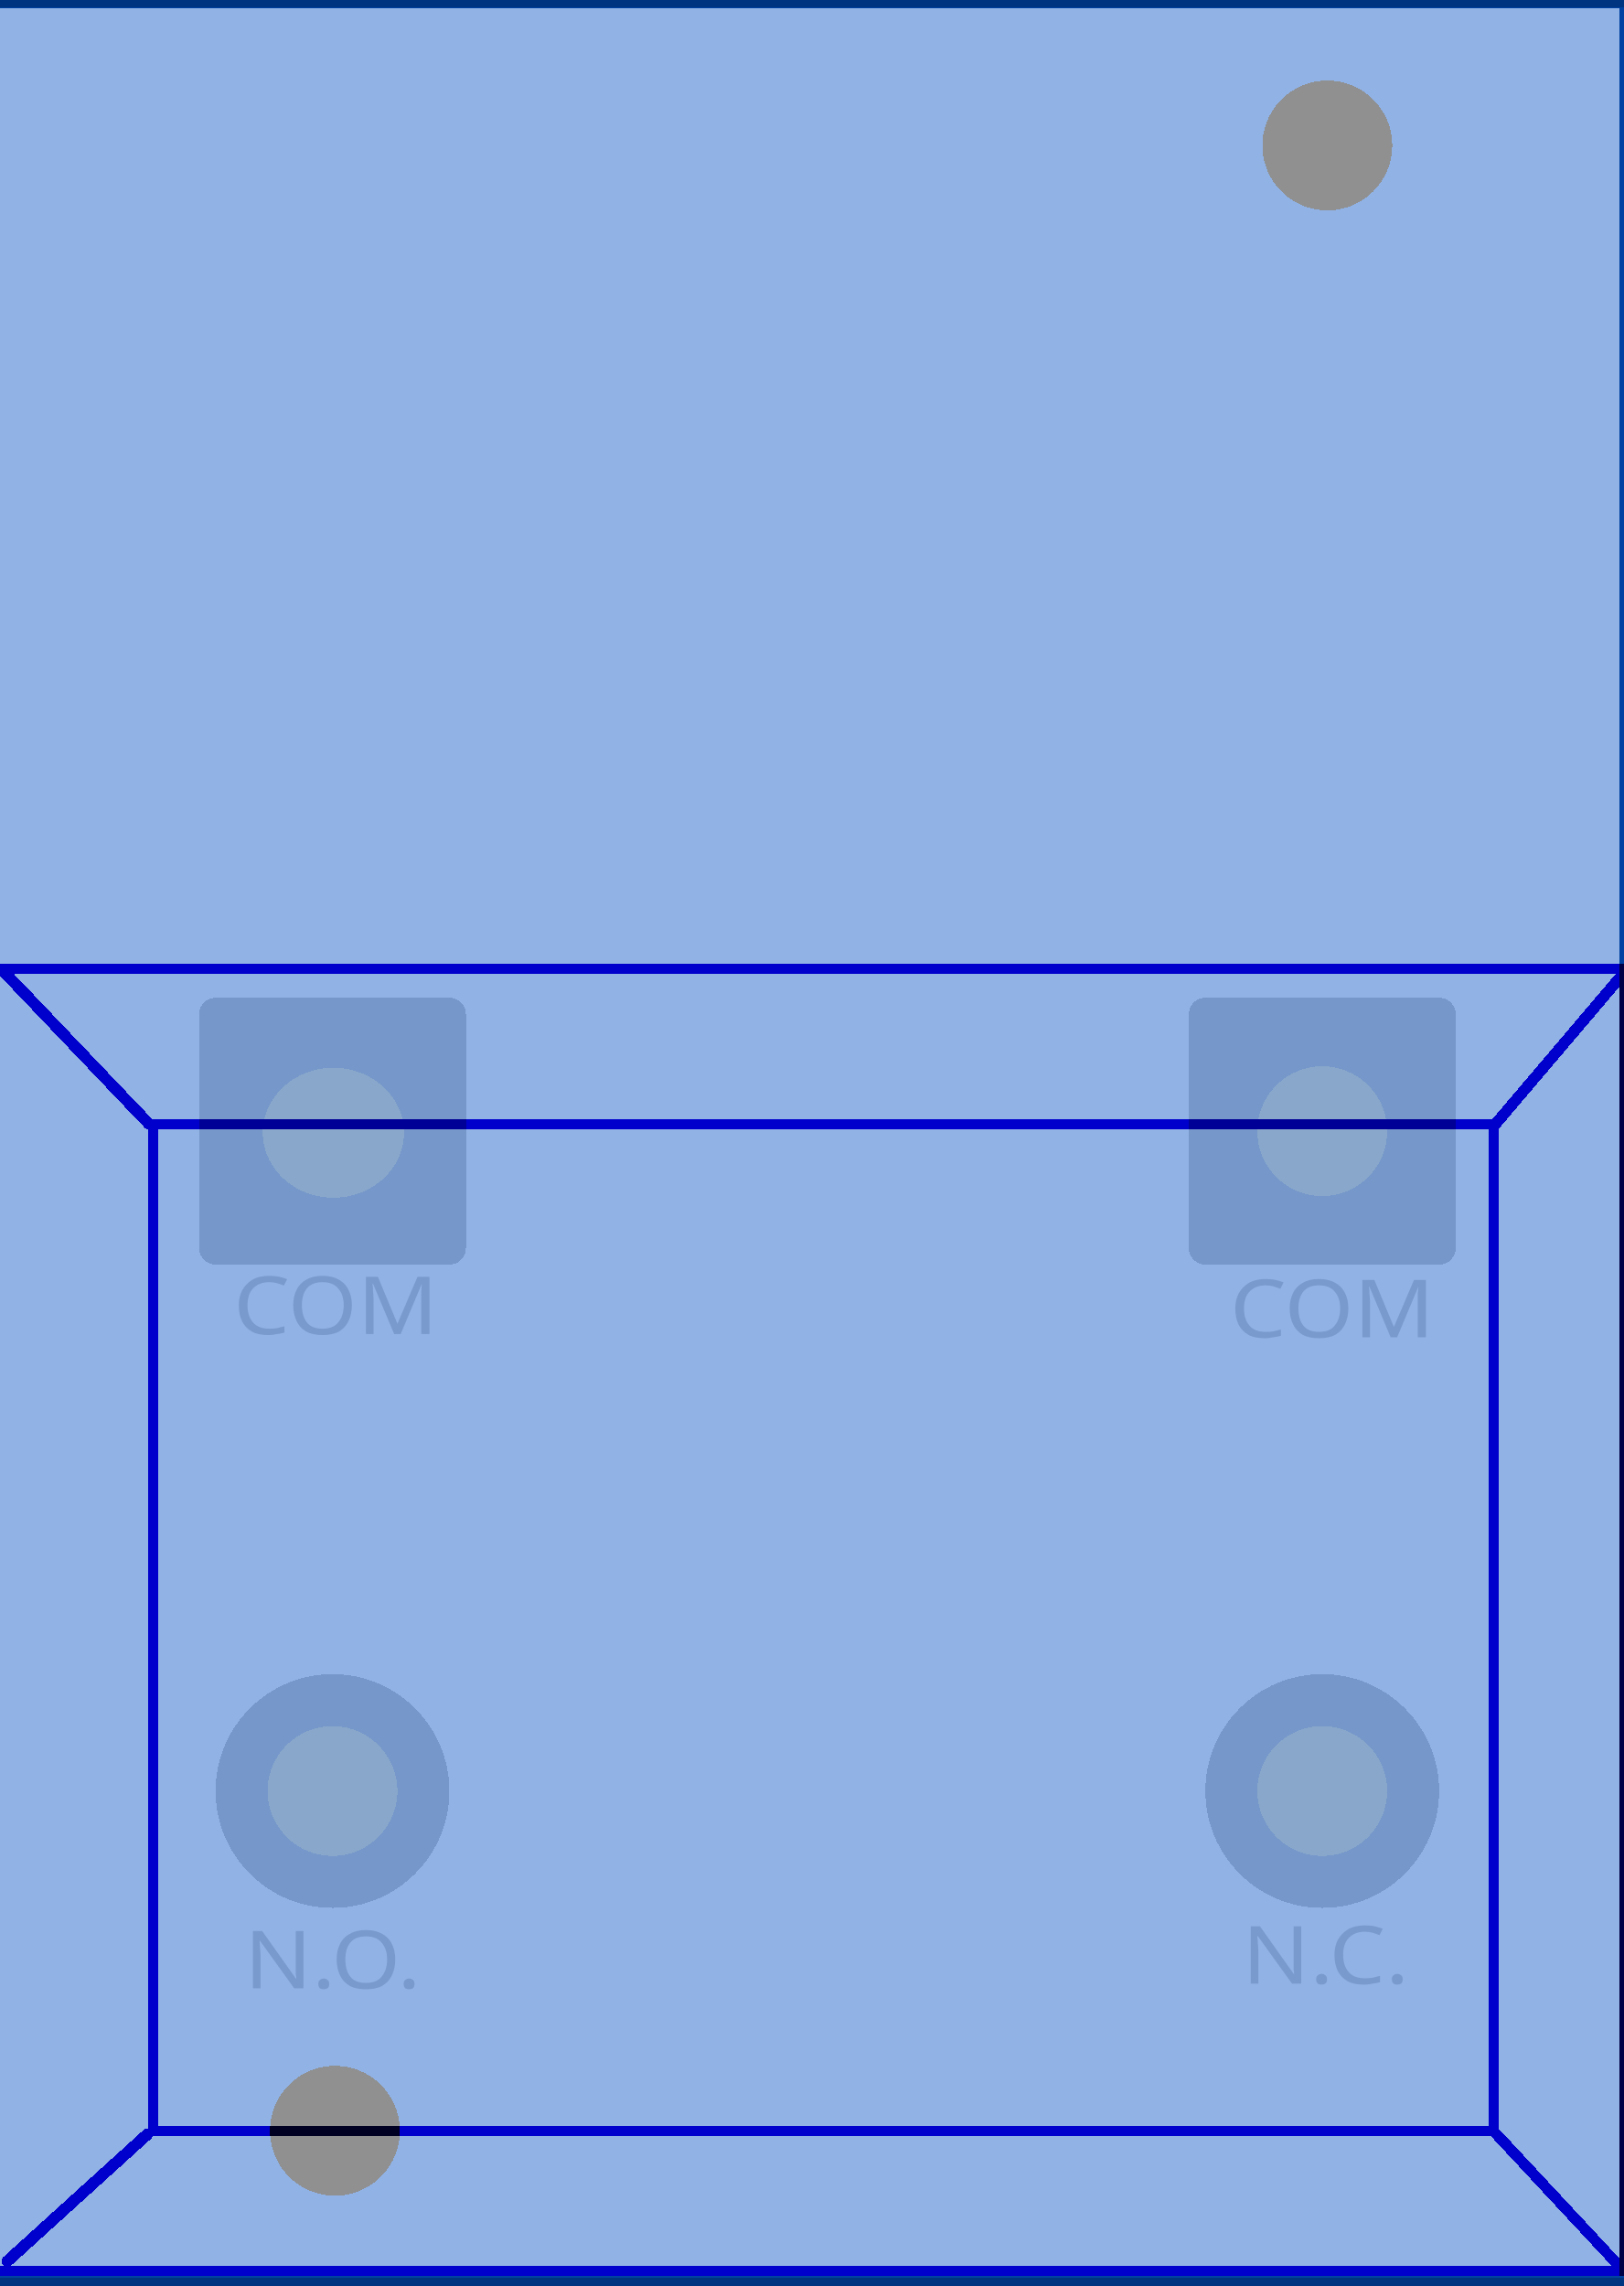
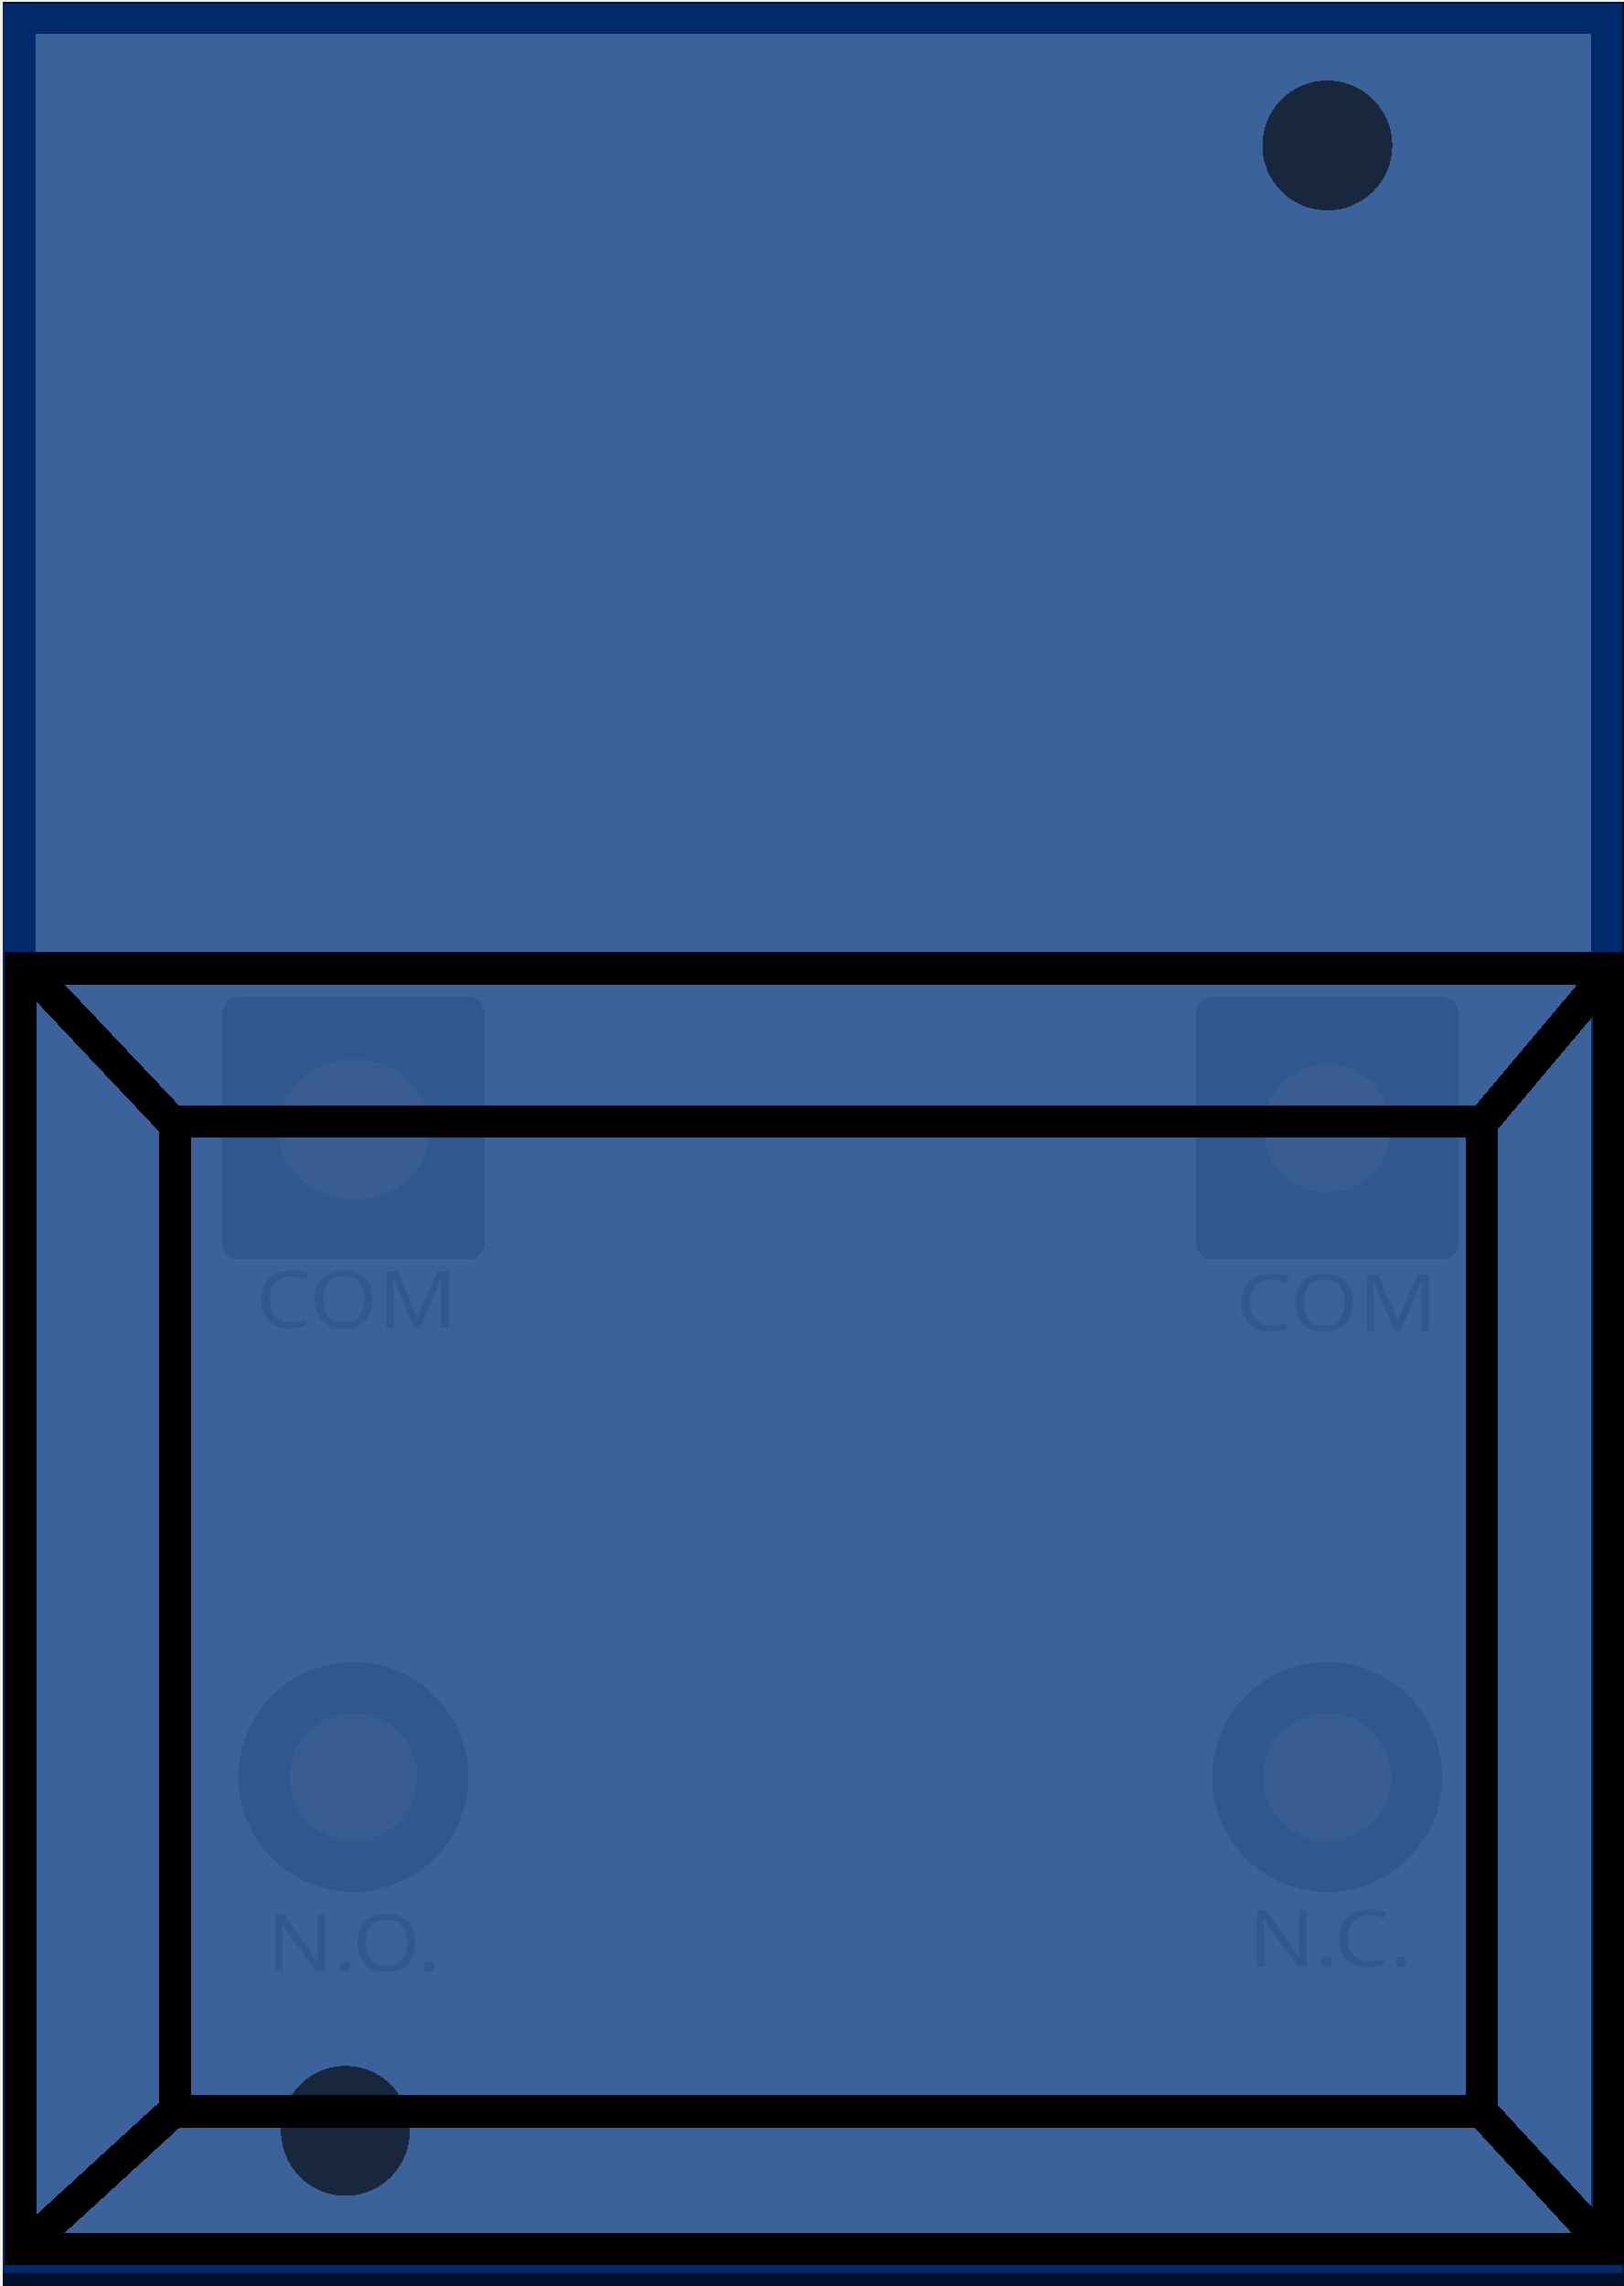
<svg xmlns="http://www.w3.org/2000/svg" xmlns:xlink="http://www.w3.org/1999/xlink" width="12.5mm" height="17.6mm" viewBox="0 0 49.212 69.29" version="1.1" id="svg1932">
  <defs id="defs1936">
    <linearGradient id="linearGradient22913">
      <stop style="stop-color:#000000;stop-opacity:1;" offset="0" id="stop22911" />
    </linearGradient>
    <linearGradient id="linearGradient21303">
      <stop style="stop-color:#000000;stop-opacity:1;" offset="0" id="stop21301" />
    </linearGradient>
    <linearGradient id="linearGradient1177">
      <stop style="stop-color:#000000;stop-opacity:1;" offset="0" id="stop1175" />
    </linearGradient>
    <linearGradient id="linearGradient41158">
      <stop style="stop-color:#000000;stop-opacity:1;" offset="0" id="stop41154" />
      <stop style="stop-color:#000000;stop-opacity:0;" offset="1" id="stop41156" />
    </linearGradient>
    <linearGradient id="linearGradient40790">
      <stop style="stop-color:#000000;stop-opacity:1;" offset="0" id="stop40788" />
    </linearGradient>
    <linearGradient id="linearGradient40424">
      <stop style="stop-color:#000000;stop-opacity:1;" offset="0" id="stop40422" />
    </linearGradient>
    <linearGradient id="linearGradient40178">
      <stop style="stop-color:#000000;stop-opacity:1;" offset="0" id="stop40176" />
    </linearGradient>
    <linearGradient id="linearGradient2595">
      <stop style="stop-color:#aa0000;stop-opacity:1;" offset="0" id="stop2593" />
    </linearGradient>
    <rect x="-9.45" y="69.785" width="19.991" height="21.081" id="rect74884" />
    <marker orient="auto" refY="0" refX="0" id="DimmArrow_Start_n00001" style="overflow:visible">
      <path d="M 0,0 -10,1.763 V -1.763 Z" style="fill:#000000;fill-opacity:1;fill-rule:evenodd;stroke:none;stroke-width:1;stroke-opacity:1" transform="rotate(180,-5,0)" id="path678" />
    </marker>
    <marker orient="auto" refY="0" refX="0" id="DimmArrow_End_n00001" style="overflow:visible">
      <path d="M 0,0 -10,1.763 V -1.763 Z" style="fill:#000000;fill-opacity:1;fill-rule:evenodd;stroke:none;stroke-width:1;stroke-opacity:1" transform="translate(10)" id="path681" />
    </marker>
    <marker orient="auto" refY="0" refX="0" id="DimmArrow_Start_n00002" style="overflow:visible">
      <path d="M 0,0 -10,1.763 V -1.763 Z" style="fill:#000000;fill-opacity:1;fill-rule:evenodd;stroke:none;stroke-width:1;stroke-opacity:1" transform="rotate(180,-5,0)" id="path1947" />
    </marker>
    <marker orient="auto" refY="0" refX="0" id="DimmArrow_End_n00002" style="overflow:visible">
      <path d="M 0,0 -10,1.763 V -1.763 Z" style="fill:#000000;fill-opacity:1;fill-rule:evenodd;stroke:none;stroke-width:1;stroke-opacity:1" transform="translate(10)" id="path1950" />
    </marker>
    <marker orient="auto" refY="0" refX="0" id="DimmArrow_Start_n00003" style="overflow:visible">
      <path d="M 0,0 -10,1.763 V -1.763 Z" style="fill:#000000;fill-opacity:1;fill-rule:evenodd;stroke:none;stroke-width:1;stroke-opacity:1" transform="rotate(180,-5,0)" id="path7694" />
    </marker>
    <marker orient="auto" refY="0" refX="0" id="DimmArrow_End_n00003" style="overflow:visible">
      <path d="M 0,0 -10,1.763 V -1.763 Z" style="fill:#000000;fill-opacity:1;fill-rule:evenodd;stroke:none;stroke-width:1;stroke-opacity:1" transform="translate(10)" id="path7697" />
    </marker>
    <marker orient="auto" refY="0" refX="0" id="DimmArrow_Start_n00004" style="overflow:visible">
      <path d="M 0,0 -10,1.763 V -1.763 Z" style="fill:#000000;fill-opacity:1;fill-rule:evenodd;stroke:none;stroke-width:1;stroke-opacity:1" transform="rotate(180,-5,0)" id="path8686" />
    </marker>
    <marker orient="auto" refY="0" refX="0" id="DimmArrow_End_n00004" style="overflow:visible">
      <path d="M 0,0 -10,1.763 V -1.763 Z" style="fill:#000000;fill-opacity:1;fill-rule:evenodd;stroke:none;stroke-width:1;stroke-opacity:1" transform="translate(10)" id="path8689" />
    </marker>
    <marker orient="auto" refY="0" refX="0" id="DimmArrow_Start_n00005" style="overflow:visible">
      <path d="M 0,0 -10,1.763 V -1.763 Z" style="fill:#000000;fill-opacity:1;fill-rule:evenodd;stroke:none;stroke-width:1;stroke-opacity:1" transform="rotate(180,-5,0)" id="path9674" />
    </marker>
    <marker orient="auto" refY="0" refX="0" id="DimmArrow_End_n00005" style="overflow:visible">
      <path d="M 0,0 -10,1.763 V -1.763 Z" style="fill:#000000;fill-opacity:1;fill-rule:evenodd;stroke:none;stroke-width:1;stroke-opacity:1" transform="translate(10)" id="path9677" />
    </marker>
    <marker orient="auto" refY="0" refX="0" id="DimmArrow_Start_n00006" style="overflow:visible">
      <path d="M 0,0 -10,1.763 V -1.763 Z" style="fill:#000000;fill-opacity:1;fill-rule:evenodd;stroke:none;stroke-width:1;stroke-opacity:1" transform="rotate(180,-5,0)" id="path11576" />
    </marker>
    <marker orient="auto" refY="0" refX="0" id="DimmArrow_End_n00006" style="overflow:visible">
      <path d="M 0,0 -10,1.763 V -1.763 Z" style="fill:#000000;fill-opacity:1;fill-rule:evenodd;stroke:none;stroke-width:1;stroke-opacity:1" transform="translate(10)" id="path11579" />
    </marker>
    <marker orient="auto" refY="0" refX="0" id="DimmArrow_Start_n00007" style="overflow:visible">
      <path d="M 0,0 -10,1.763 V -1.763 Z" style="fill:#000000;fill-opacity:1;fill-rule:evenodd;stroke:none;stroke-width:1;stroke-opacity:1" transform="rotate(180,-5,0)" id="path13980" />
    </marker>
    <marker orient="auto" refY="0" refX="0" id="DimmArrow_End_n00007" style="overflow:visible">
      <path d="M 0,0 -10,1.763 V -1.763 Z" style="fill:#000000;fill-opacity:1;fill-rule:evenodd;stroke:none;stroke-width:1;stroke-opacity:1" transform="translate(10)" id="path13983" />
    </marker>
    <marker orient="auto" refY="0" refX="0" id="DimmArrow_Start_n00008" style="overflow:visible">
      <path d="M 0,0 -10,1.763 V -1.763 Z" style="fill:#000000;fill-opacity:1;fill-rule:evenodd;stroke:none;stroke-width:1;stroke-opacity:1" transform="rotate(180,-5,0)" id="path14218" />
    </marker>
    <marker orient="auto" refY="0" refX="0" id="DimmArrow_End_n00008" style="overflow:visible">
      <path d="M 0,0 -10,1.763 V -1.763 Z" style="fill:#000000;fill-opacity:1;fill-rule:evenodd;stroke:none;stroke-width:1;stroke-opacity:1" transform="translate(10)" id="path14221" />
    </marker>
    <marker orient="auto" refY="0" refX="0" id="DimmArrow_Start_n00009" style="overflow:visible">
      <path d="M 0,0 -10,1.763 V -1.763 Z" style="fill:#000000;fill-opacity:1;fill-rule:evenodd;stroke:none;stroke-width:1;stroke-opacity:1" transform="rotate(180,-5,0)" id="path16504" />
    </marker>
    <marker orient="auto" refY="0" refX="0" id="DimmArrow_End_n00009" style="overflow:visible">
      <path d="M 0,0 -10,1.763 V -1.763 Z" style="fill:#000000;fill-opacity:1;fill-rule:evenodd;stroke:none;stroke-width:1;stroke-opacity:1" transform="translate(10)" id="path16507" />
    </marker>
    <marker orient="auto" refY="0" refX="0" id="DimmArrow_Start_n00010" style="overflow:visible">
      <path d="M 0,0 -10,1.763 V -1.763 Z" style="fill:#000000;fill-opacity:1;fill-rule:evenodd;stroke:none;stroke-width:1;stroke-opacity:1" transform="rotate(180,-5,0)" id="path27846" />
    </marker>
    <marker orient="auto" refY="0" refX="0" id="DimmArrow_End_n00010" style="overflow:visible">
      <path d="M 0,0 -10,1.763 V -1.763 Z" style="fill:#000000;fill-opacity:1;fill-rule:evenodd;stroke:none;stroke-width:1;stroke-opacity:1" transform="translate(10)" id="path27849" />
    </marker>
    <linearGradient xlink:href="#linearGradient40178" id="linearGradient40180" x1="4042.901" y1="2932.669" x2="4046.303" y2="2932.669" gradientUnits="userSpaceOnUse" gradientTransform="translate(-0.402481,-0.402481)" />
    <linearGradient xlink:href="#linearGradient40178" id="linearGradient42156" gradientUnits="userSpaceOnUse" x1="4042.901" y1="2932.669" x2="4046.303" y2="2932.669" gradientTransform="translate(-30.30728,59.20749)" />
    <marker orient="auto" refY="0" refX="0" id="DimmArrow_Start_n00011" style="overflow:visible">
      <path d="M 0,0 -10,1.763 V -1.763 Z" style="fill:#000000;fill-opacity:1;fill-rule:evenodd;stroke:none;stroke-width:1;stroke-opacity:1" transform="rotate(180,-5,0)" id="path47206" />
    </marker>
    <marker orient="auto" refY="0" refX="0" id="DimmArrow_End_n00011" style="overflow:visible">
      <path d="M 0,0 -10,1.763 V -1.763 Z" style="fill:#000000;fill-opacity:1;fill-rule:evenodd;stroke:none;stroke-width:1;stroke-opacity:1" transform="translate(10)" id="path47209" />
    </marker>
    <marker orient="auto" refY="0" refX="0" id="DimmArrow_Start_n00012" style="overflow:visible">
      <path d="M 0,0 -10,1.763 V -1.763 Z" style="fill:#000000;fill-opacity:1;fill-rule:evenodd;stroke:none;stroke-width:1;stroke-opacity:1" transform="rotate(180,-5,0)" id="path48698" />
    </marker>
    <marker orient="auto" refY="0" refX="0" id="DimmArrow_End_n00012" style="overflow:visible">
      <path d="M 0,0 -10,1.763 V -1.763 Z" style="fill:#000000;fill-opacity:1;fill-rule:evenodd;stroke:none;stroke-width:1;stroke-opacity:1" transform="translate(10)" id="path48701" />
    </marker>
    <linearGradient xlink:href="#linearGradient40178" id="linearGradient77741" gradientUnits="userSpaceOnUse" gradientTransform="translate(-4004.462,-2927.925)" x1="4042.901" y1="2932.669" x2="4046.303" y2="2932.669" />
    <linearGradient xlink:href="#linearGradient40178" id="linearGradient80531" gradientUnits="userSpaceOnUse" gradientTransform="translate(-4034.549,-2868.236)" x1="4042.901" y1="2932.669" x2="4046.303" y2="2932.669" />
  </defs>
  <style type="text/css" id="style1898">
*[layerid="1"] {stroke:#000000;fill:#000000;}
*[layerid="2"] {stroke:#000000;fill:#000000;}
*[layerid="3"] {stroke:#000000;fill:#000000;}
*[layerid="4"] {stroke:#000000;fill:#000000;}
*[layerid="5"] {stroke:#000000;fill:#000000;}
*[layerid="6"] {stroke:#000000;fill:#000000;}
*[layerid="7"] {stroke:#000000;fill:#000000;}
*[layerid="8"] {stroke:#000000;fill:#000000;}
*[layerid="9"] {stroke:#000000;fill:#000000;}
*[layerid="10"] {stroke:#000000;fill:#000000;}
*[layerid="11"] {stroke:#000000;fill:#000000;}
*[layerid="12"] {stroke:#000000;fill:#000000;}
*[layerid="13"] {stroke:#000000;fill:#000000;}
*[layerid="14"] {stroke:#000000;fill:#000000;}
*[layerid="15"] {stroke:#000000;fill:#000000;}
*[layerid="19"] {stroke:#000000;fill:#000000;}
*[layerid="21"] {stroke:#000000;fill:#000000;}
*[layerid="22"] {stroke:#000000;fill:#000000;}
*[layerid="23"] {stroke:#000000;fill:#000000;}
*[layerid="24"] {stroke:#000000;fill:#000000;}
*[layerid="25"] {stroke:#000000;fill:#000000;}
*[layerid="26"] {stroke:#000000;fill:#000000;}
*[layerid="27"] {stroke:#000000;fill:#000000;}
*[layerid="28"] {stroke:#000000;fill:#000000;}
*[layerid="29"] {stroke:#000000;fill:#000000;}
*[layerid="30"] {stroke:#000000;fill:#000000;}
*[layerid="31"] {stroke:#000000;fill:#000000;}
*[layerid="32"] {stroke:#000000;fill:#000000;}
*[layerid="33"] {stroke:#000000;fill:#000000;}
*[layerid="34"] {stroke:#000000;fill:#000000;}
*[layerid="35"] {stroke:#000000;fill:#000000;}
*[layerid="36"] {stroke:#000000;fill:#000000;}
*[layerid="37"] {stroke:#000000;fill:#000000;}
*[layerid="38"] {stroke:#000000;fill:#000000;}
*[layerid="39"] {stroke:#000000;fill:#000000;}
*[layerid="40"] {stroke:#000000;fill:#000000;}
*[layerid="41"] {stroke:#000000;fill:#000000;}
*[layerid="42"] {stroke:#000000;fill:#000000;}
*[layerid="43"] {stroke:#000000;fill:#000000;}
*[layerid="44"] {stroke:#000000;fill:#000000;}
*[layerid="45"] {stroke:#000000;fill:#000000;}
*[layerid="46"] {stroke:#000000;fill:#000000;}
*[layerid="47"] {stroke:#000000;fill:#000000;}
*[layerid="48"] {stroke:#000000;fill:#000000;}
*[layerid="49"] {stroke:#000000;fill:#000000;}
*[layerid="50"] {stroke:#000000;fill:#000000;}
*[layerid="51"] {stroke:#000000;fill:#000000;}
*[layerid="52"] {stroke:#000000;fill:#000000;}
*[layerid="99"] {stroke:#000000;fill:#000000;}
*[layerid="100"] {stroke:#000000;fill:#000000;}
*[layerid="101"] {stroke:#000000;fill:#000000;}
*[layerid="Hole"] {stroke:#000000;fill:#000000;}
*[layerid="DRCError"] {stroke:#000000;fill:#000000;}
*[fill="none"] {fill: none;}
*[stroke="none"] {stroke: none;}
path, polyline, polygon, line {stroke-linecap:round;}
g[c_partid="part_pad"][layerid="1"] ellipse:not([c_etype="pad_outer"]) {fill:#000000;}
g[c_partid="part_pad"][layerid="1"] polygon:not([c_etype="pad_outer"]) {fill:#000000;}
g[c_partid="part_pad"][layerid="1"] polyline:not([c_etype="pad_outer"]) {stroke:#000000;}
g[c_partid="part_pad"][layerid="2"] ellipse:not([c_etype="pad_outer"]) {fill:#000000;}
g[c_partid="part_pad"][layerid="2"] polygon:not([c_etype="pad_outer"]) {fill:#000000;}
g[c_partid="part_pad"][layerid="2"] polyline:not([c_etype="pad_outer"]) {stroke:#000000;}
g[c_partid="part_pad"][layerid="11"] ellipse:not([c_etype="pad_outer"]) {fill:#000000;}
g[c_partid="part_pad"][layerid="11"] polygon:not([c_etype="pad_outer"]) {fill:#000000;}
g[c_partid="part_pad"][layerid="11"] polyline:not([c_etype="pad_outer"]) {stroke:#000000;}
g[c_partid="part_pad"][layerid="11"] circle {fill:#FFFFFF;}
g[c_partid="part_pad"][layerid="11"] &gt; polyline:nth-of-type(2) {stroke:#FFFFFF;}
g[c_partid="part_pad"][layerid="11"][c_shape="ELLIPSE"]  polyline:nth-last-of-type(1) {stroke:#FFFFFF;}
g[c_partid="part_pad"][layerid="11"][c_shape="RECT"]  polyline:nth-last-of-type(1) {stroke:#FFFFFF;}
g[c_partid="part_pad"][layerid="11"][c_shape="POLYGON"]  polyline:nth-last-of-type(1) {stroke:#FFFFFF;}
g[c_partid="part_via"] &gt; * + circle, #gCurParts g[c_partid="part_via"] &gt; * + circle {fill:#FFFFFF;}
g[c_partid="part_pad"] &gt; polygon[c_etype="pad_outer"], #gCurParts g[c_partid="part_pad"] &gt; polygon[c_etype="pad_outer"] {stroke-linejoin: round;stroke-miterlimit: 100;}
g[c_partid="part_hole"] &gt; circle {fill: #FFFFFF;}path, polyline, polygon {stroke-linejoin:round;}
rect, circle, ellipse, polyline, line, polygon, path {shape-rendering:crispEdges;}
</style>
-   <rect style="opacity:1;fill:none;fill-rule:evenodd;stroke:#003380;stroke-width:0.313" id="rect146868" width="49.404" height="69.054" x="-0.149" y="0.084" />
-   <g id="connectors" transform="translate(-4004.233,-2927.882)" style="opacity:0.19">
-     <g c_partid="part_pad" c_etype="pinpart" c_origin="4014.5,2981.98" layerid="11" number="2" net="" plated="Y" id="connector3" locked="0" c_rotation="0" c_width="7.087" c_height="7.087" title="N.O." c_shape="ELLIPSE" pasteexpansion="0" solderexpansion="0.158" style="opacity:1;fill:none;stroke:none;stroke-width:1;stroke-dasharray:none" transform="translate(-0.1893031,0.1893031)">
-       <text xml:space="preserve" style="font-size:2.561px;font-family:sans-serif;-inkscape-font-specification:'sans-serif, Normal';opacity:1;fill:#1a1a1a;fill-rule:evenodd;stroke:none;stroke-width:1;stroke-dasharray:none;paint-order:stroke fill markers" x="3811.018" y="3145.399" id="text75490" transform="scale(1.052691,0.9499463)">
-         <tspan id="tspan75488" style="stroke-width:1;stroke-dasharray:none" x="3811.018" y="3145.399">N.O.</tspan>
-       </text>
-       <path id="ellipse1912" style="fill:#000000;stroke-width:1;stroke-linecap:round;stroke-linejoin:round;stroke-dasharray:none;shape-rendering:crispEdges" d="m 4018.043,2981.98 a 3.543,3.543 0 0 1 -3.543,3.543 3.543,3.543 0 0 1 -3.543,-3.543 3.543,3.543 0 0 1 3.543,-3.543 3.543,3.543 0 0 1 3.543,3.543 z" />
-       <path id="connector3pin" style="fill:#aa8800;stroke-width:1;stroke-linecap:round;stroke-linejoin:round;stroke-dasharray:none;shape-rendering:crispEdges" d="m 4016.468,2981.98 a 1.968,1.968 0 0 1 -1.968,1.968 1.968,1.968 0 0 1 -1.968,-1.968 1.968,1.968 0 0 1 1.968,-1.968 1.968,1.968 0 0 1 1.968,1.968 z" />
-     </g>
-     <g c_partid="part_pad" c_etype="pinpart" c_origin="4044.5,2961.98" layerid="11" number="1." net="" plated="Y" id="connector2" locked="0" c_rotation="0" c_width="7.087" c_height="7.087" title="" c_shape="RECT" pasteexpansion="0" solderexpansion="0.158" transform="translate(-0.1893031,0.1893031)" style="opacity:1;fill:#000000;stroke:#000000;stroke-width:1;stroke-dasharray:none">
-       <text xml:space="preserve" style="font-size:2.561px;font-family:sans-serif;-inkscape-font-specification:'sans-serif, Normal';fill:#1a1a1a;fill-rule:evenodd;stroke:none;stroke-width:1;stroke-dasharray:none;paint-order:stroke fill markers" x="3839.397" y="3124.623" id="text75490-0-8" transform="scale(1.052691,0.9499463)">
-         <tspan id="tspan75488-4-6" style="stroke-width:1;stroke-dasharray:none" x="3839.397" y="3124.623">COM</tspan>
-       </text>
-       <path id="polygon1907" style="stroke-width:1;stroke-linecap:round;stroke-linejoin:round;stroke-dasharray:none;shape-rendering:crispEdges" d="m 4040.957,2965.523 v -7.087 h 7.087 v 7.087 z" />
-       <path id="connector2pin" style="fill:#aa8800;stroke:none;stroke-width:1;stroke-linecap:round;stroke-linejoin:round;stroke-dasharray:none;shape-rendering:crispEdges" d="m 4046.468,2961.98 a 1.968,1.968 0 0 1 -1.968,1.968 1.968,1.968 0 0 1 -1.968,-1.968 1.968,1.968 0 0 1 1.968,-1.968 1.968,1.968 0 0 1 1.968,1.968 z" />
-     </g>
-     <g c_partid="part_pad" c_etype="pinpart" c_origin="4014.5,2961.98" layerid="11" number="1" net="" plated="Y" id="connector1" locked="0" c_rotation="0" c_width="7.087" c_height="7.087" title="" c_shape="RECT" pasteexpansion="0" solderexpansion="0.158" transform="translate(-0.1893031,0.1893031)" style="opacity:1;fill:#000000;stroke:#000000;stroke-width:1;stroke-dasharray:none">
-       <text xml:space="preserve" style="font-size:2.561px;font-family:sans-serif;-inkscape-font-specification:'sans-serif, Normal';fill:#1a1a1a;fill-rule:evenodd;stroke:none;stroke-width:1;stroke-dasharray:none;paint-order:stroke fill markers" x="3810.707" y="3124.524" id="text75490-0" transform="scale(1.052691,0.9499463)">
-         <tspan id="tspan75488-4" style="stroke-width:1;stroke-dasharray:none" x="3810.707" y="3124.524">COM</tspan>
-       </text>
-       <path id="polygon1902" style="stroke-width:1;stroke-linecap:round;stroke-linejoin:round;stroke-dasharray:none;shape-rendering:crispEdges" d="m 4010.957,2965.523 v -7.087 h 7.087 v 7.087 z" />
-       <path id="connector1pin" style="fill:#aa8800;stroke-width:1.398;stroke-linecap:round;stroke-linejoin:round;stroke-dasharray:none;shape-rendering:crispEdges" d="m 4017.367,2962.027 a 2.839,2.669 0 0 1 -2.839,2.669 2.839,2.669 0 0 1 -2.839,-2.669 2.839,2.669 0 0 1 2.839,-2.669 2.839,2.669 0 0 1 2.839,2.669 z" />
-     </g>
-     <g c_partid="part_pad" c_etype="pinpart" c_origin="4044.5,2981.98" layerid="11" number="3" net="" plated="Y" id="connector4" locked="0" c_rotation="0" c_width="7.087" c_height="7.087" title="NC" c_shape="ELLIPSE" pasteexpansion="0" solderexpansion="0.158" style="opacity:1;fill:none;stroke:none;stroke-width:1;stroke-dasharray:none" transform="translate(-0.1893031,0.1893031)">
-       <text xml:space="preserve" style="font-size:2.561px;font-family:sans-serif;-inkscape-font-specification:'sans-serif, Normal';fill:#1a1a1a;fill-rule:evenodd;stroke:none;stroke-width:1;stroke-dasharray:none;paint-order:stroke fill markers" x="3839.749" y="3145.249" id="text75490-2" transform="scale(1.052691,0.9499463)">
-         <tspan id="tspan75488-9" style="stroke-width:1;stroke-dasharray:none" x="3839.749" y="3145.249">N.C.</tspan>
-       </text>
-       <path id="ellipse1917" style="fill:#000000;stroke-width:1;stroke-linecap:round;stroke-linejoin:round;stroke-dasharray:none;shape-rendering:crispEdges" d="m 4048.043,2981.98 a 3.543,3.543 0 0 1 -3.543,3.543 3.543,3.543 0 0 1 -3.543,-3.543 3.543,3.543 0 0 1 3.543,-3.543 3.543,3.543 0 0 1 3.543,3.543 z" />
-       <path id="connector4pin" style="fill:#aa8800;stroke-width:1;stroke-linecap:round;stroke-linejoin:round;stroke-dasharray:none;shape-rendering:crispEdges" d="m 4046.468,2981.98 a 1.968,1.968 0 0 1 -1.968,1.968 1.968,1.968 0 0 1 -1.968,-1.968 1.968,1.968 0 0 1 1.968,-1.968 1.968,1.968 0 0 1 1.968,1.968 z" />
+   <rect style="opacity:1;fill:none;fill-rule:evenodd;stroke:#00112b;stroke-width:0.982;stroke-dasharray:none" id="rect146868" width="48.14" height="68.33" x="0.584" y="0.547" />
+   <g id="connectors" transform="matrix(0.9837878,0,0,0.9833275,-3938.516,-2878.586)" style="opacity:0.19;stroke-width:1.001;stroke-dasharray:none">
+     <g c_partid="part_pad" c_etype="pinpart" c_origin="4014.5,2981.98" layerid="11" number="2" net="" plated="Y" id="connector3" locked="0" c_rotation="0" c_width="7.087" c_height="7.087" title="N.O." c_shape="ELLIPSE" pasteexpansion="0" solderexpansion="0.158" style="opacity:1;fill:none;stroke:none;stroke-width:1.001;stroke-dasharray:none" transform="translate(-0.1893031,0.1893031)">
+       <text xml:space="preserve" style="font-size:2.561px;font-family:sans-serif;-inkscape-font-specification:'sans-serif, Normal';opacity:1;fill:#1a1a1a;fill-rule:evenodd;stroke:none;stroke-width:1.001;stroke-dasharray:none;paint-order:stroke fill markers" x="3811.018" y="3145.399" id="text75490" transform="scale(1.052691,0.9499463)">
+         <tspan id="tspan75488" style="stroke-width:1.001;stroke-dasharray:none" x="3811.018" y="3145.399">N.O.</tspan>
+       </text>
+       <path id="ellipse1912" style="fill:#000000;stroke-width:1.001;stroke-linecap:round;stroke-linejoin:round;stroke-dasharray:none;shape-rendering:crispEdges" d="m 4018.043,2981.98 a 3.543,3.543 0 0 1 -3.543,3.543 3.543,3.543 0 0 1 -3.543,-3.543 3.543,3.543 0 0 1 3.543,-3.543 3.543,3.543 0 0 1 3.543,3.543 z" />
+       <path id="connector3pin" style="fill:#aa8800;stroke-width:1.001;stroke-linecap:round;stroke-linejoin:round;stroke-dasharray:none;shape-rendering:crispEdges" d="m 4016.468,2981.98 a 1.968,1.968 0 0 1 -1.968,1.968 1.968,1.968 0 0 1 -1.968,-1.968 1.968,1.968 0 0 1 1.968,-1.968 1.968,1.968 0 0 1 1.968,1.968 z" />
+     </g>
+     <g c_partid="part_pad" c_etype="pinpart" c_origin="4044.5,2961.98" layerid="11" number="1." net="" plated="Y" id="connector2" locked="0" c_rotation="0" c_width="7.087" c_height="7.087" title="" c_shape="RECT" pasteexpansion="0" solderexpansion="0.158" transform="translate(-0.1893031,0.1893031)" style="opacity:1;fill:#000000;stroke:#000000;stroke-width:1.001;stroke-dasharray:none">
+       <text xml:space="preserve" style="font-size:2.561px;font-family:sans-serif;-inkscape-font-specification:'sans-serif, Normal';fill:#1a1a1a;fill-rule:evenodd;stroke:none;stroke-width:1.001;stroke-dasharray:none;paint-order:stroke fill markers" x="3839.397" y="3124.623" id="text75490-0-8" transform="scale(1.052691,0.9499463)">
+         <tspan id="tspan75488-4-6" style="stroke-width:1.001;stroke-dasharray:none" x="3839.397" y="3124.623">COM</tspan>
+       </text>
+       <path id="polygon1907" style="stroke-width:1.001;stroke-linecap:round;stroke-linejoin:round;stroke-dasharray:none;shape-rendering:crispEdges" d="m 4040.957,2965.523 v -7.087 h 7.087 v 7.087 z" />
+       <path id="connector2pin" style="fill:#aa8800;stroke:none;stroke-width:1.001;stroke-linecap:round;stroke-linejoin:round;stroke-dasharray:none;shape-rendering:crispEdges" d="m 4046.468,2961.98 a 1.968,1.968 0 0 1 -1.968,1.968 1.968,1.968 0 0 1 -1.968,-1.968 1.968,1.968 0 0 1 1.968,-1.968 1.968,1.968 0 0 1 1.968,1.968 z" />
+     </g>
+     <g c_partid="part_pad" c_etype="pinpart" c_origin="4014.5,2961.98" layerid="11" number="1" net="" plated="Y" id="connector1" locked="0" c_rotation="0" c_width="7.087" c_height="7.087" title="" c_shape="RECT" pasteexpansion="0" solderexpansion="0.158" transform="translate(-0.1893031,0.1893031)" style="opacity:1;fill:#000000;stroke:#000000;stroke-width:1.001;stroke-dasharray:none">
+       <text xml:space="preserve" style="font-size:2.561px;font-family:sans-serif;-inkscape-font-specification:'sans-serif, Normal';fill:#1a1a1a;fill-rule:evenodd;stroke:none;stroke-width:1.001;stroke-dasharray:none;paint-order:stroke fill markers" x="3810.707" y="3124.524" id="text75490-0" transform="scale(1.052691,0.9499463)">
+         <tspan id="tspan75488-4" style="stroke-width:1.001;stroke-dasharray:none" x="3810.707" y="3124.524">COM</tspan>
+       </text>
+       <path id="polygon1902" style="stroke-width:1.001;stroke-linecap:round;stroke-linejoin:round;stroke-dasharray:none;shape-rendering:crispEdges" d="m 4010.957,2965.523 v -7.087 h 7.087 v 7.087 z" />
+       <path id="connector1pin" style="fill:#aa8800;stroke-width:1.001;stroke-linecap:round;stroke-linejoin:round;stroke-dasharray:none;shape-rendering:crispEdges" d="m 4017.367,2962.027 a 2.839,2.669 0 0 1 -2.839,2.669 2.839,2.669 0 0 1 -2.839,-2.669 2.839,2.669 0 0 1 2.839,-2.669 2.839,2.669 0 0 1 2.839,2.669 z" />
+     </g>
+     <g c_partid="part_pad" c_etype="pinpart" c_origin="4044.5,2981.98" layerid="11" number="3" net="" plated="Y" id="connector4" locked="0" c_rotation="0" c_width="7.087" c_height="7.087" title="NC" c_shape="ELLIPSE" pasteexpansion="0" solderexpansion="0.158" style="opacity:1;fill:none;stroke:none;stroke-width:1.001;stroke-dasharray:none" transform="translate(-0.1893031,0.1893031)">
+       <text xml:space="preserve" style="font-size:2.561px;font-family:sans-serif;-inkscape-font-specification:'sans-serif, Normal';fill:#1a1a1a;fill-rule:evenodd;stroke:none;stroke-width:1.001;stroke-dasharray:none;paint-order:stroke fill markers" x="3839.749" y="3145.249" id="text75490-2" transform="scale(1.052691,0.9499463)">
+         <tspan id="tspan75488-9" style="stroke-width:1.001;stroke-dasharray:none" x="3839.749" y="3145.249">N.C.</tspan>
+       </text>
+       <path id="ellipse1917" style="fill:#000000;stroke-width:1.001;stroke-linecap:round;stroke-linejoin:round;stroke-dasharray:none;shape-rendering:crispEdges" d="m 4048.043,2981.98 a 3.543,3.543 0 0 1 -3.543,3.543 3.543,3.543 0 0 1 -3.543,-3.543 3.543,3.543 0 0 1 3.543,-3.543 3.543,3.543 0 0 1 3.543,3.543 z" />
+       <path id="connector4pin" style="fill:#aa8800;stroke-width:1.001;stroke-linecap:round;stroke-linejoin:round;stroke-dasharray:none;shape-rendering:crispEdges" d="m 4046.468,2981.98 a 1.968,1.968 0 0 1 -1.968,1.968 1.968,1.968 0 0 1 -1.968,-1.968 1.968,1.968 0 0 1 1.968,-1.968 1.968,1.968 0 0 1 1.968,1.968 z" />
    </g>
  </g>
-   <g id="breadboard" transform="translate(-3994.656,-2918.884)" style="opacity:0.4;fill:#0055d4;stroke:none">
-     <g id="g48533" transform="translate(-3994.664,-2914.937)" style="opacity:0.2;mix-blend-mode:color-burn;fill:#0055d4;fill-opacity:1;stroke:none;stroke-width:1;stroke-dasharray:none;stroke-opacity:1;paint-order:normal" />
-     <rect style="fill:#0055d4;fill-rule:evenodd;stroke:none;stroke-width:0.591;stroke-dasharray:none;paint-order:stroke fill markers;shape-rendering:crispEdges" id="rect34334" width="49.408" height="68.812" x="3994.55" y="2919.118" />
-     <circle id="path166726" cx="4522.631" cy="2117.872" style="mix-blend-mode:normal;fill:#000000;stroke-width:1.665" transform="rotate(11.59217)" r="1.968" />
-     <circle style="opacity:1;fill:#000000;stroke:none;stroke-width:14.77" id="circle175387" cx="4540.005" cy="2052.879" transform="rotate(11.59217)" r="1.968" />
-   </g>
-   <g id="g48533-6" transform="translate(-3994.651,-2914.69)" style="opacity:1;mix-blend-mode:color-burn;fill:none;fill-opacity:1;stroke:#003380;stroke-width:1;stroke-dasharray:none;stroke-opacity:1;paint-order:normal">
-     <rect style="fill:none;fill-opacity:1;fill-rule:evenodd;stroke:#003380;stroke-width:0.303;stroke-dasharray:none;stroke-opacity:1;paint-order:normal;shape-rendering:crispEdges" id="rect43665-9" width="49.403" height="39.467" x="3994.484" y="2944.057" />
-     <rect style="fill:none;fill-opacity:1;fill-rule:evenodd;stroke:#003380;stroke-width:0.3;stroke-dasharray:none;stroke-opacity:1;paint-order:normal;shape-rendering:crispEdges" id="rect43665-7-4" width="40.626" height="30.498" x="3999.291" y="2948.778" />
-     <path style="fill:none;fill-opacity:1;fill-rule:evenodd;stroke:#003380;stroke-width:0.346;stroke-linecap:round;stroke-linejoin:round;stroke-dasharray:none;stroke-opacity:1;paint-order:normal;shape-rendering:crispEdges" d="m 3994.788,2944.164 4.375,4.59" id="path46107-9" />
-     <path style="fill:none;fill-opacity:1;fill-rule:evenodd;stroke:#003380;stroke-width:0.351;stroke-linecap:round;stroke-linejoin:round;stroke-dasharray:none;stroke-opacity:1;paint-order:normal;shape-rendering:crispEdges" d="m 3999.117,2979.382 -4.244,3.847" id="path46229-4" />
-     <path style="fill:none;fill-opacity:1;fill-rule:evenodd;stroke:#003380;stroke-width:0.329;stroke-linecap:round;stroke-linejoin:round;stroke-dasharray:none;stroke-opacity:1;paint-order:normal;shape-rendering:crispEdges" d="m 4039.969,2979.337 3.705,3.98" id="path46351-7" />
-     <path style="fill:none;fill-opacity:1;fill-rule:evenodd;stroke:#003380;stroke-width:0.338;stroke-linecap:round;stroke-linejoin:round;stroke-dasharray:none;stroke-opacity:1;paint-order:normal;shape-rendering:crispEdges" d="m 4043.756,2944.315 -3.784,4.454" id="path46473-0" />
+   <rect style="opacity:0.75;fill:#003380;fill-rule:evenodd;stroke:none;stroke-width:7.667;stroke-dasharray:none;paint-order:stroke fill markers;shape-rendering:crispEdges" id="rect34334" width="49.071" height="68.812" x="0.097" y="0.1" />
+   <ellipse id="path166726" cx="23.135" cy="61.128" style="opacity:0.6;mix-blend-mode:normal;fill:#000000;stroke:none;stroke-width:7.662;stroke-dasharray:none" transform="matrix(0.9792708,0.2025556,-0.1993444,0.9799295,0,0)" rx="1.953" ry="1.968" />
+   <circle style="opacity:0.6;fill:#000000;stroke:none;stroke-width:7.693;stroke-dasharray:none" id="circle175387" cx="40.297" cy="-3.765" transform="rotate(11.59217)" r="1.968" />
+   <g id="g48533-6" transform="matrix(0.9744764,0,0,0.9834443,-3891.899,-2865.96)" style="opacity:1;mix-blend-mode:color-burn;fill:none;fill-opacity:1;stroke:#002255;stroke-width:1.001;stroke-dasharray:none;stroke-opacity:1;paint-order:normal">
+     <rect style="fill:none;fill-opacity:1;fill-rule:evenodd;stroke:#002255;stroke-width:1.001;stroke-dasharray:none;stroke-opacity:1;paint-order:normal;shape-rendering:crispEdges" id="rect43665-9" width="49.403" height="39.467" x="3994.484" y="2944.057" />
+     <rect style="fill:none;fill-opacity:1;fill-rule:evenodd;stroke:#002255;stroke-width:1.001;stroke-dasharray:none;stroke-opacity:1;paint-order:normal;shape-rendering:crispEdges" id="rect43665-7-4" width="40.626" height="30.498" x="3999.291" y="2948.778" />
+     <path style="fill:none;fill-opacity:1;fill-rule:evenodd;stroke:#002255;stroke-width:1.001;stroke-linecap:round;stroke-linejoin:round;stroke-dasharray:none;stroke-opacity:1;paint-order:normal;shape-rendering:crispEdges" d="m 3994.788,2944.164 4.375,4.59" id="path46107-9" />
+     <path style="fill:none;fill-opacity:1;fill-rule:evenodd;stroke:#002255;stroke-width:1.001;stroke-linecap:round;stroke-linejoin:round;stroke-dasharray:none;stroke-opacity:1;paint-order:normal;shape-rendering:crispEdges" d="m 3999.117,2979.382 -4.244,3.847" id="path46229-4" />
+     <path style="fill:none;fill-opacity:1;fill-rule:evenodd;stroke:#002255;stroke-width:1.001;stroke-linecap:round;stroke-linejoin:round;stroke-dasharray:none;stroke-opacity:1;paint-order:normal;shape-rendering:crispEdges" d="m 4039.969,2979.337 3.705,3.98" id="path46351-7" />
+     <path style="fill:none;fill-opacity:1;fill-rule:evenodd;stroke:#002255;stroke-width:1.001;stroke-linecap:round;stroke-linejoin:round;stroke-dasharray:none;stroke-opacity:1;paint-order:normal;shape-rendering:crispEdges" d="m 4043.756,2944.315 -3.784,4.454" id="path46473-0" />
  </g>
</svg>
